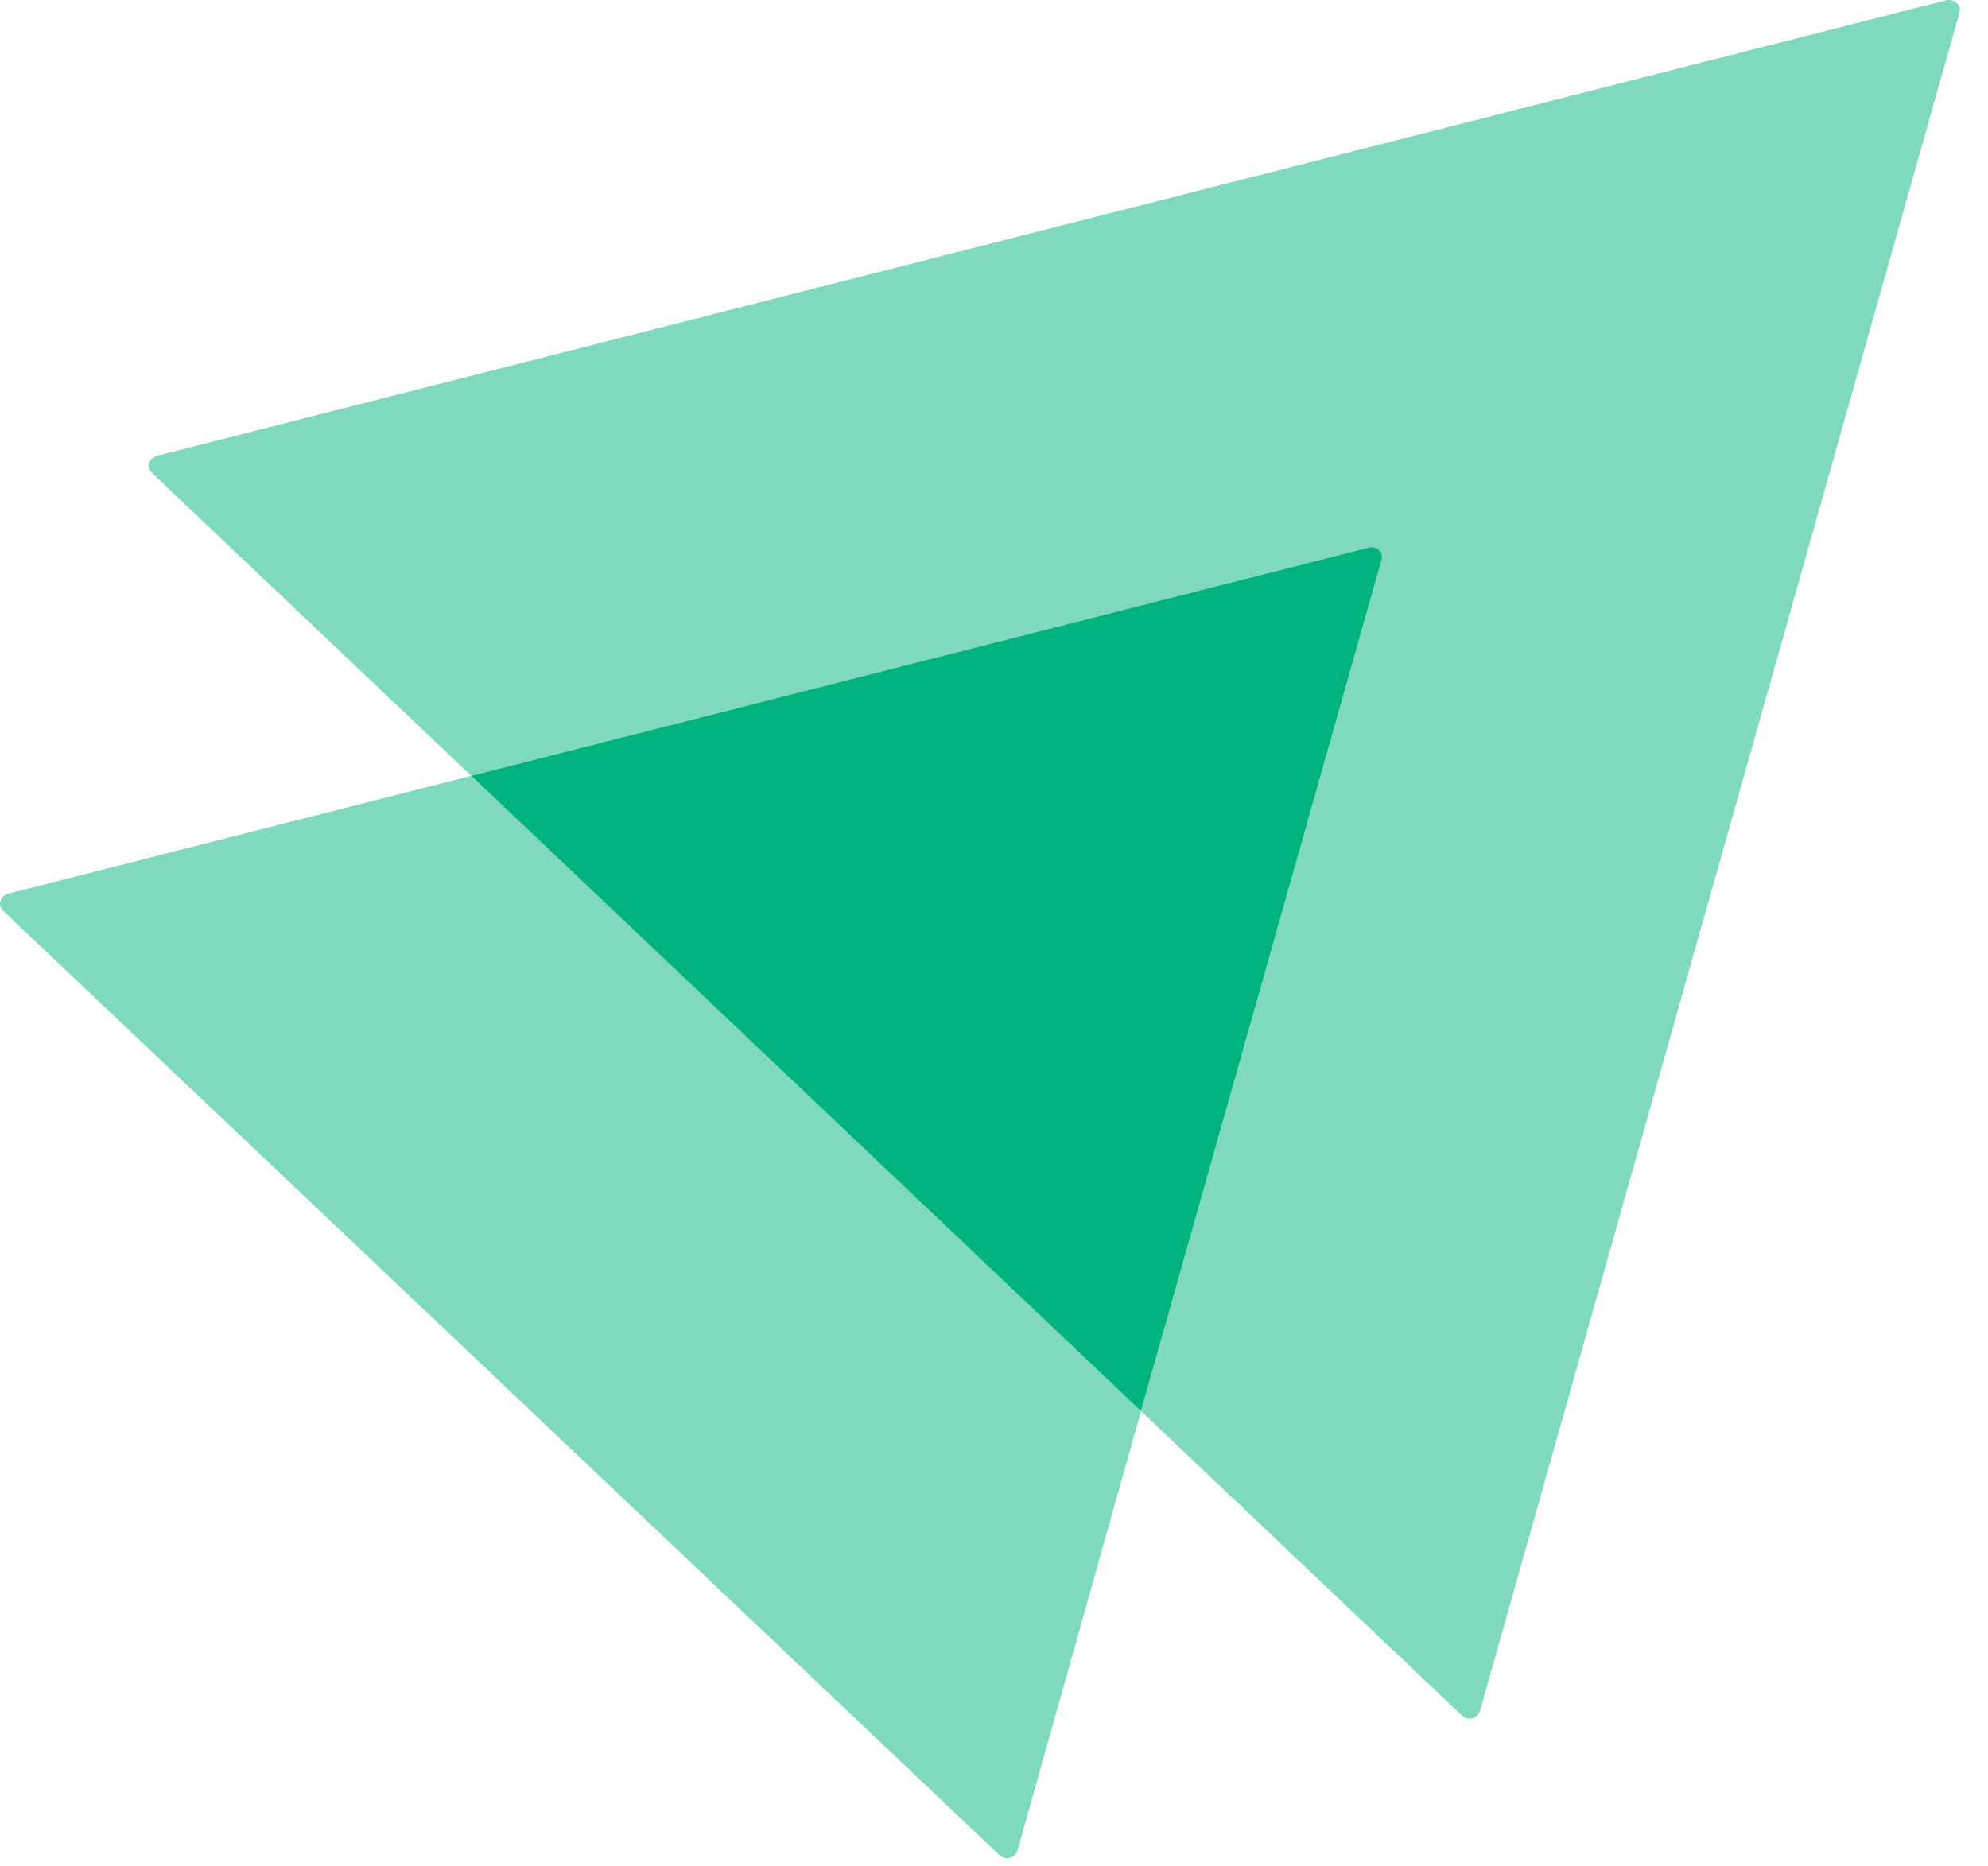
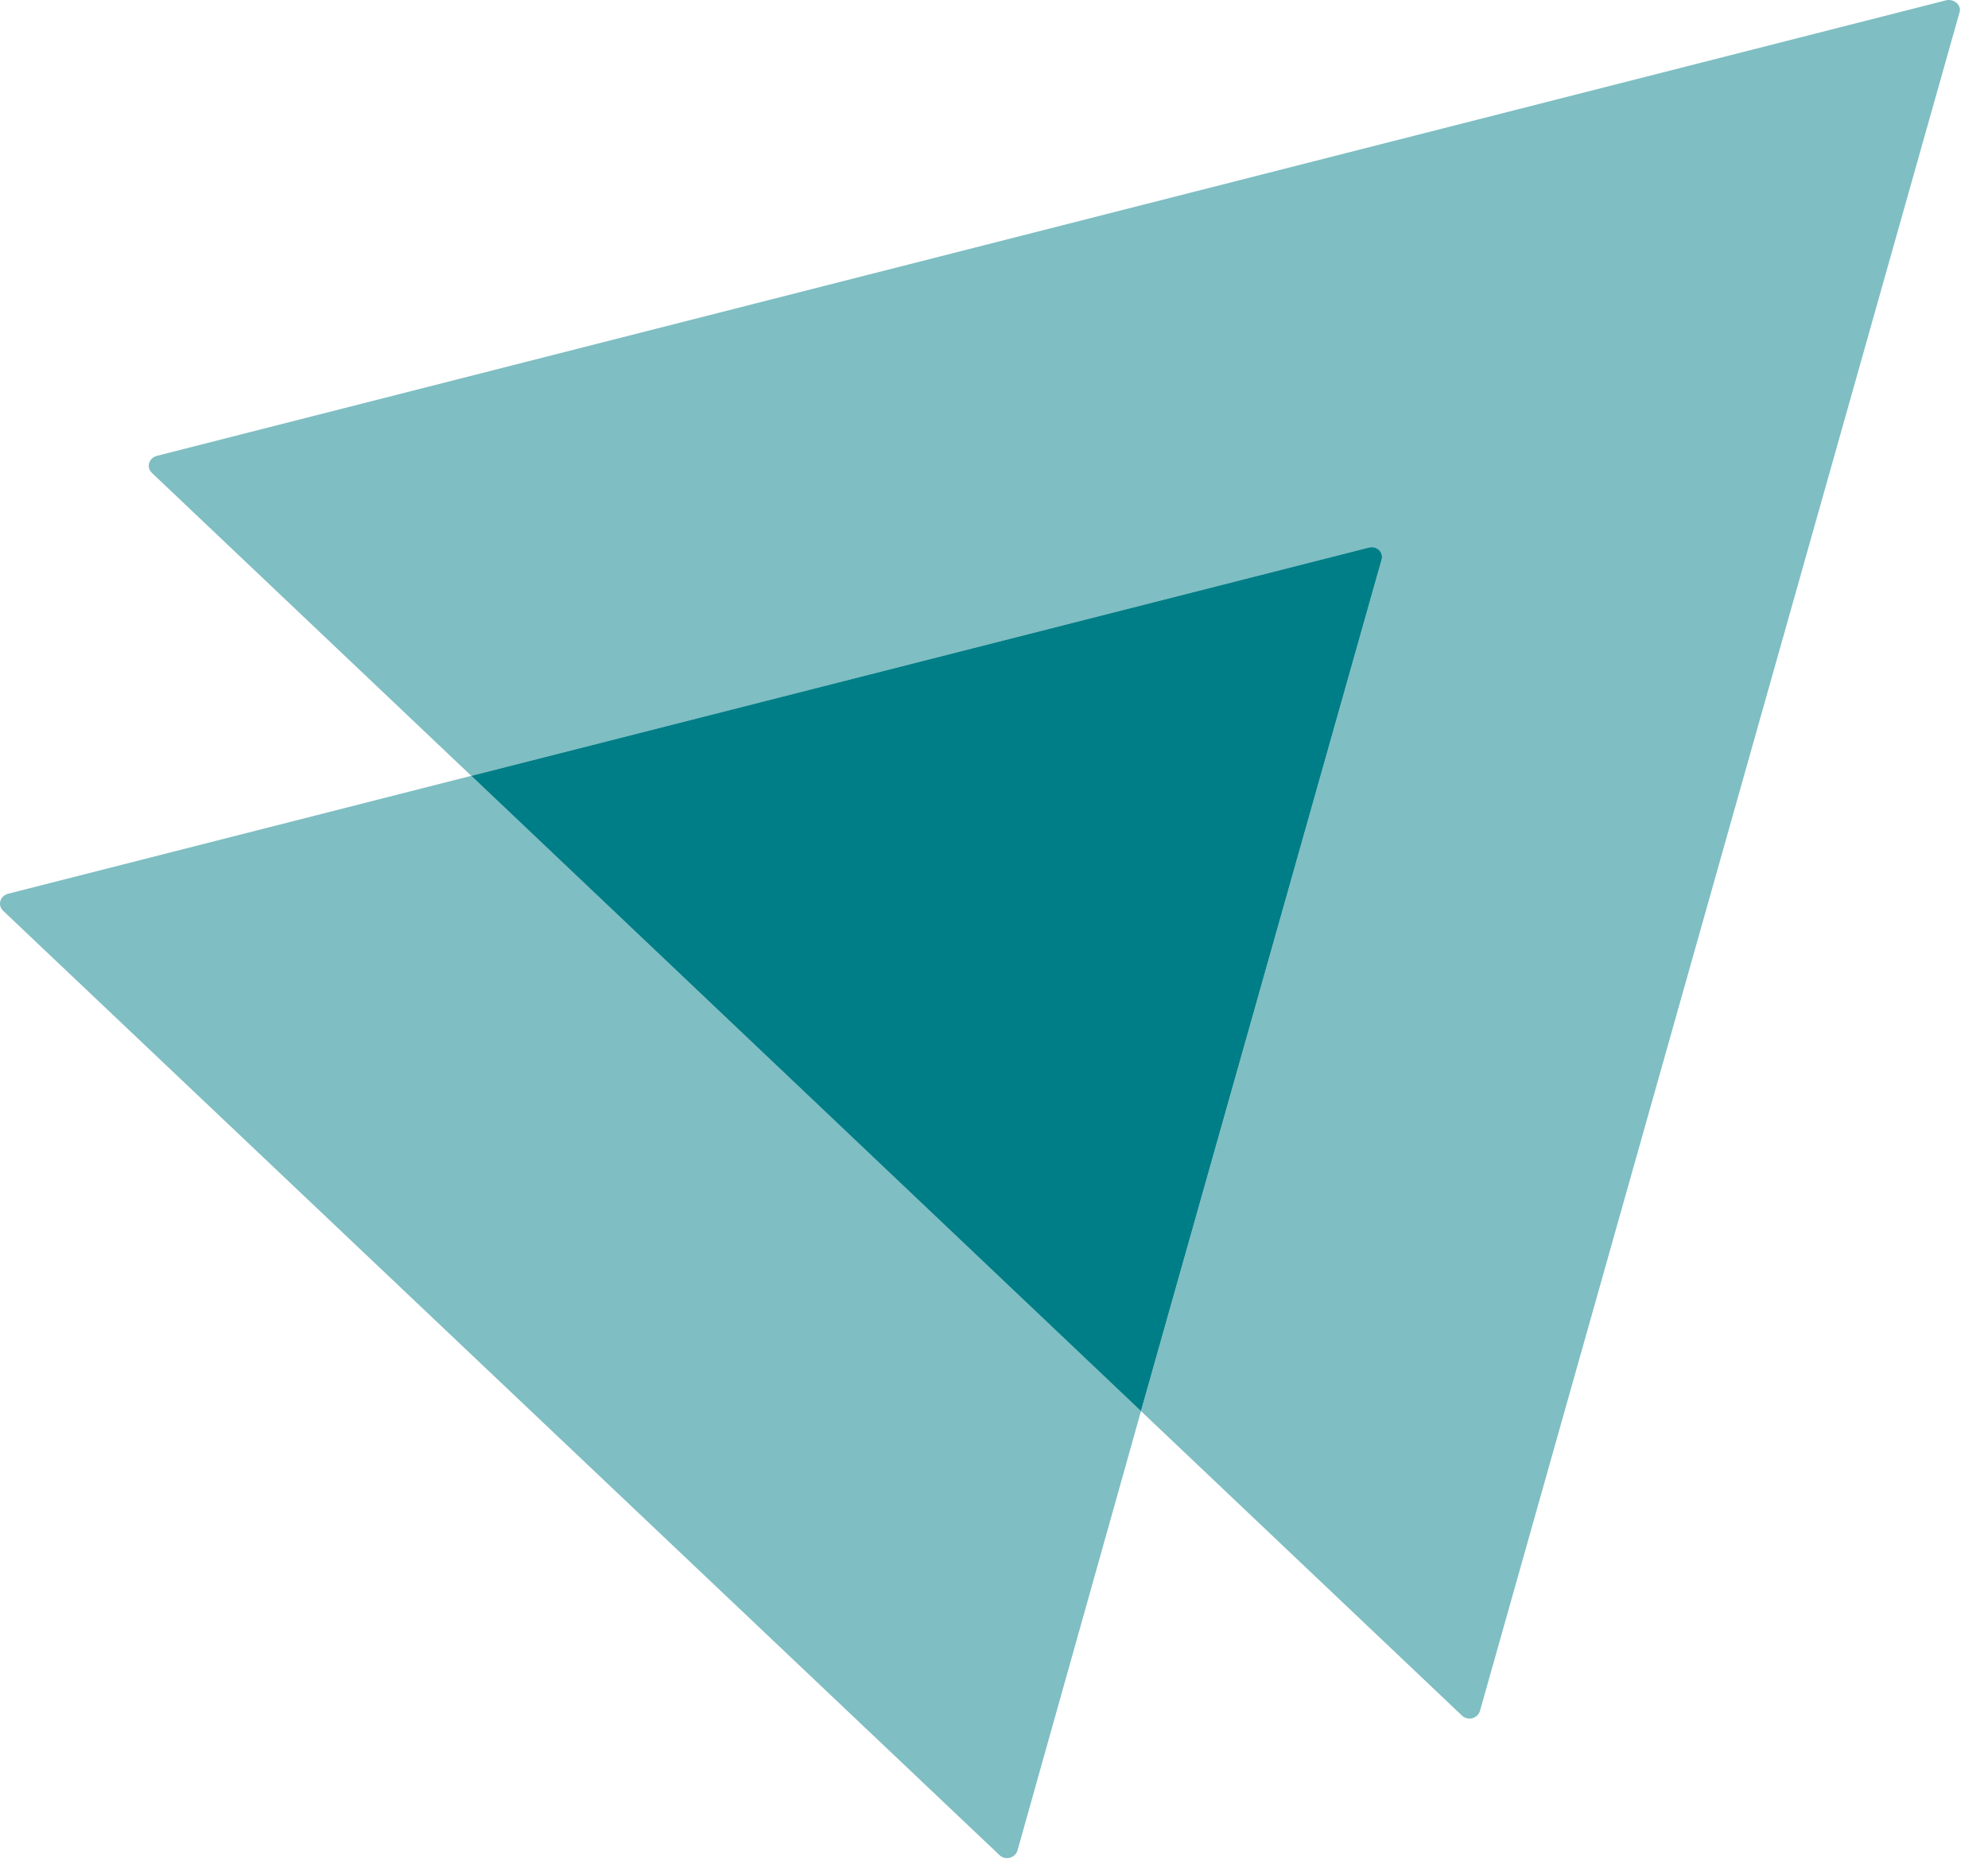
<svg xmlns="http://www.w3.org/2000/svg" width="65" height="61" viewBox="0 0 65 61" fill="none">
-   <path opacity="0.5" d="M64.067 0.411L48.388 55.954C48.308 56.206 47.989 56.282 47.803 56.105L37.306 46.146L45.172 18.311C45.252 18.059 45.013 17.832 44.747 17.908L15.409 25.371L4.965 15.463C4.779 15.286 4.859 14.983 5.125 14.908L63.642 0.007C63.907 -0.043 64.147 0.184 64.067 0.411Z" fill="#00B37E" />
-   <path opacity="0.5" d="M37.306 46.146L33.267 60.517C33.187 60.769 32.868 60.845 32.682 60.668L0.101 29.783C-0.085 29.606 -0.005 29.304 0.261 29.228L15.408 25.371L37.306 46.146Z" fill="#00B37E" />
-   <path d="M45.171 18.311L37.305 46.146L15.408 25.371L44.746 17.908C45.012 17.832 45.251 18.059 45.171 18.311Z" fill="#00B37E" />
+   <path opacity="0.5" d="M64.067 0.411L48.388 55.954C48.308 56.206 47.989 56.282 47.803 56.105L37.306 46.146L45.172 18.311C45.252 18.059 45.013 17.832 44.747 17.908L15.409 25.371L4.965 15.463C4.779 15.286 4.859 14.983 5.125 14.908L63.642 0.007C63.907 -0.043 64.147 0.184 64.067 0.411Z" fill="#007E87" />
+   <path opacity="0.5" d="M37.306 46.146L33.267 60.517C33.187 60.769 32.868 60.845 32.682 60.668L0.101 29.783C-0.085 29.606 -0.005 29.304 0.261 29.228L15.408 25.371L37.306 46.146Z" fill="#007E87" />
+   <path d="M45.171 18.311L37.305 46.146L15.408 25.371L44.746 17.908C45.012 17.832 45.251 18.059 45.171 18.311Z" fill="#007E87" />
</svg>
